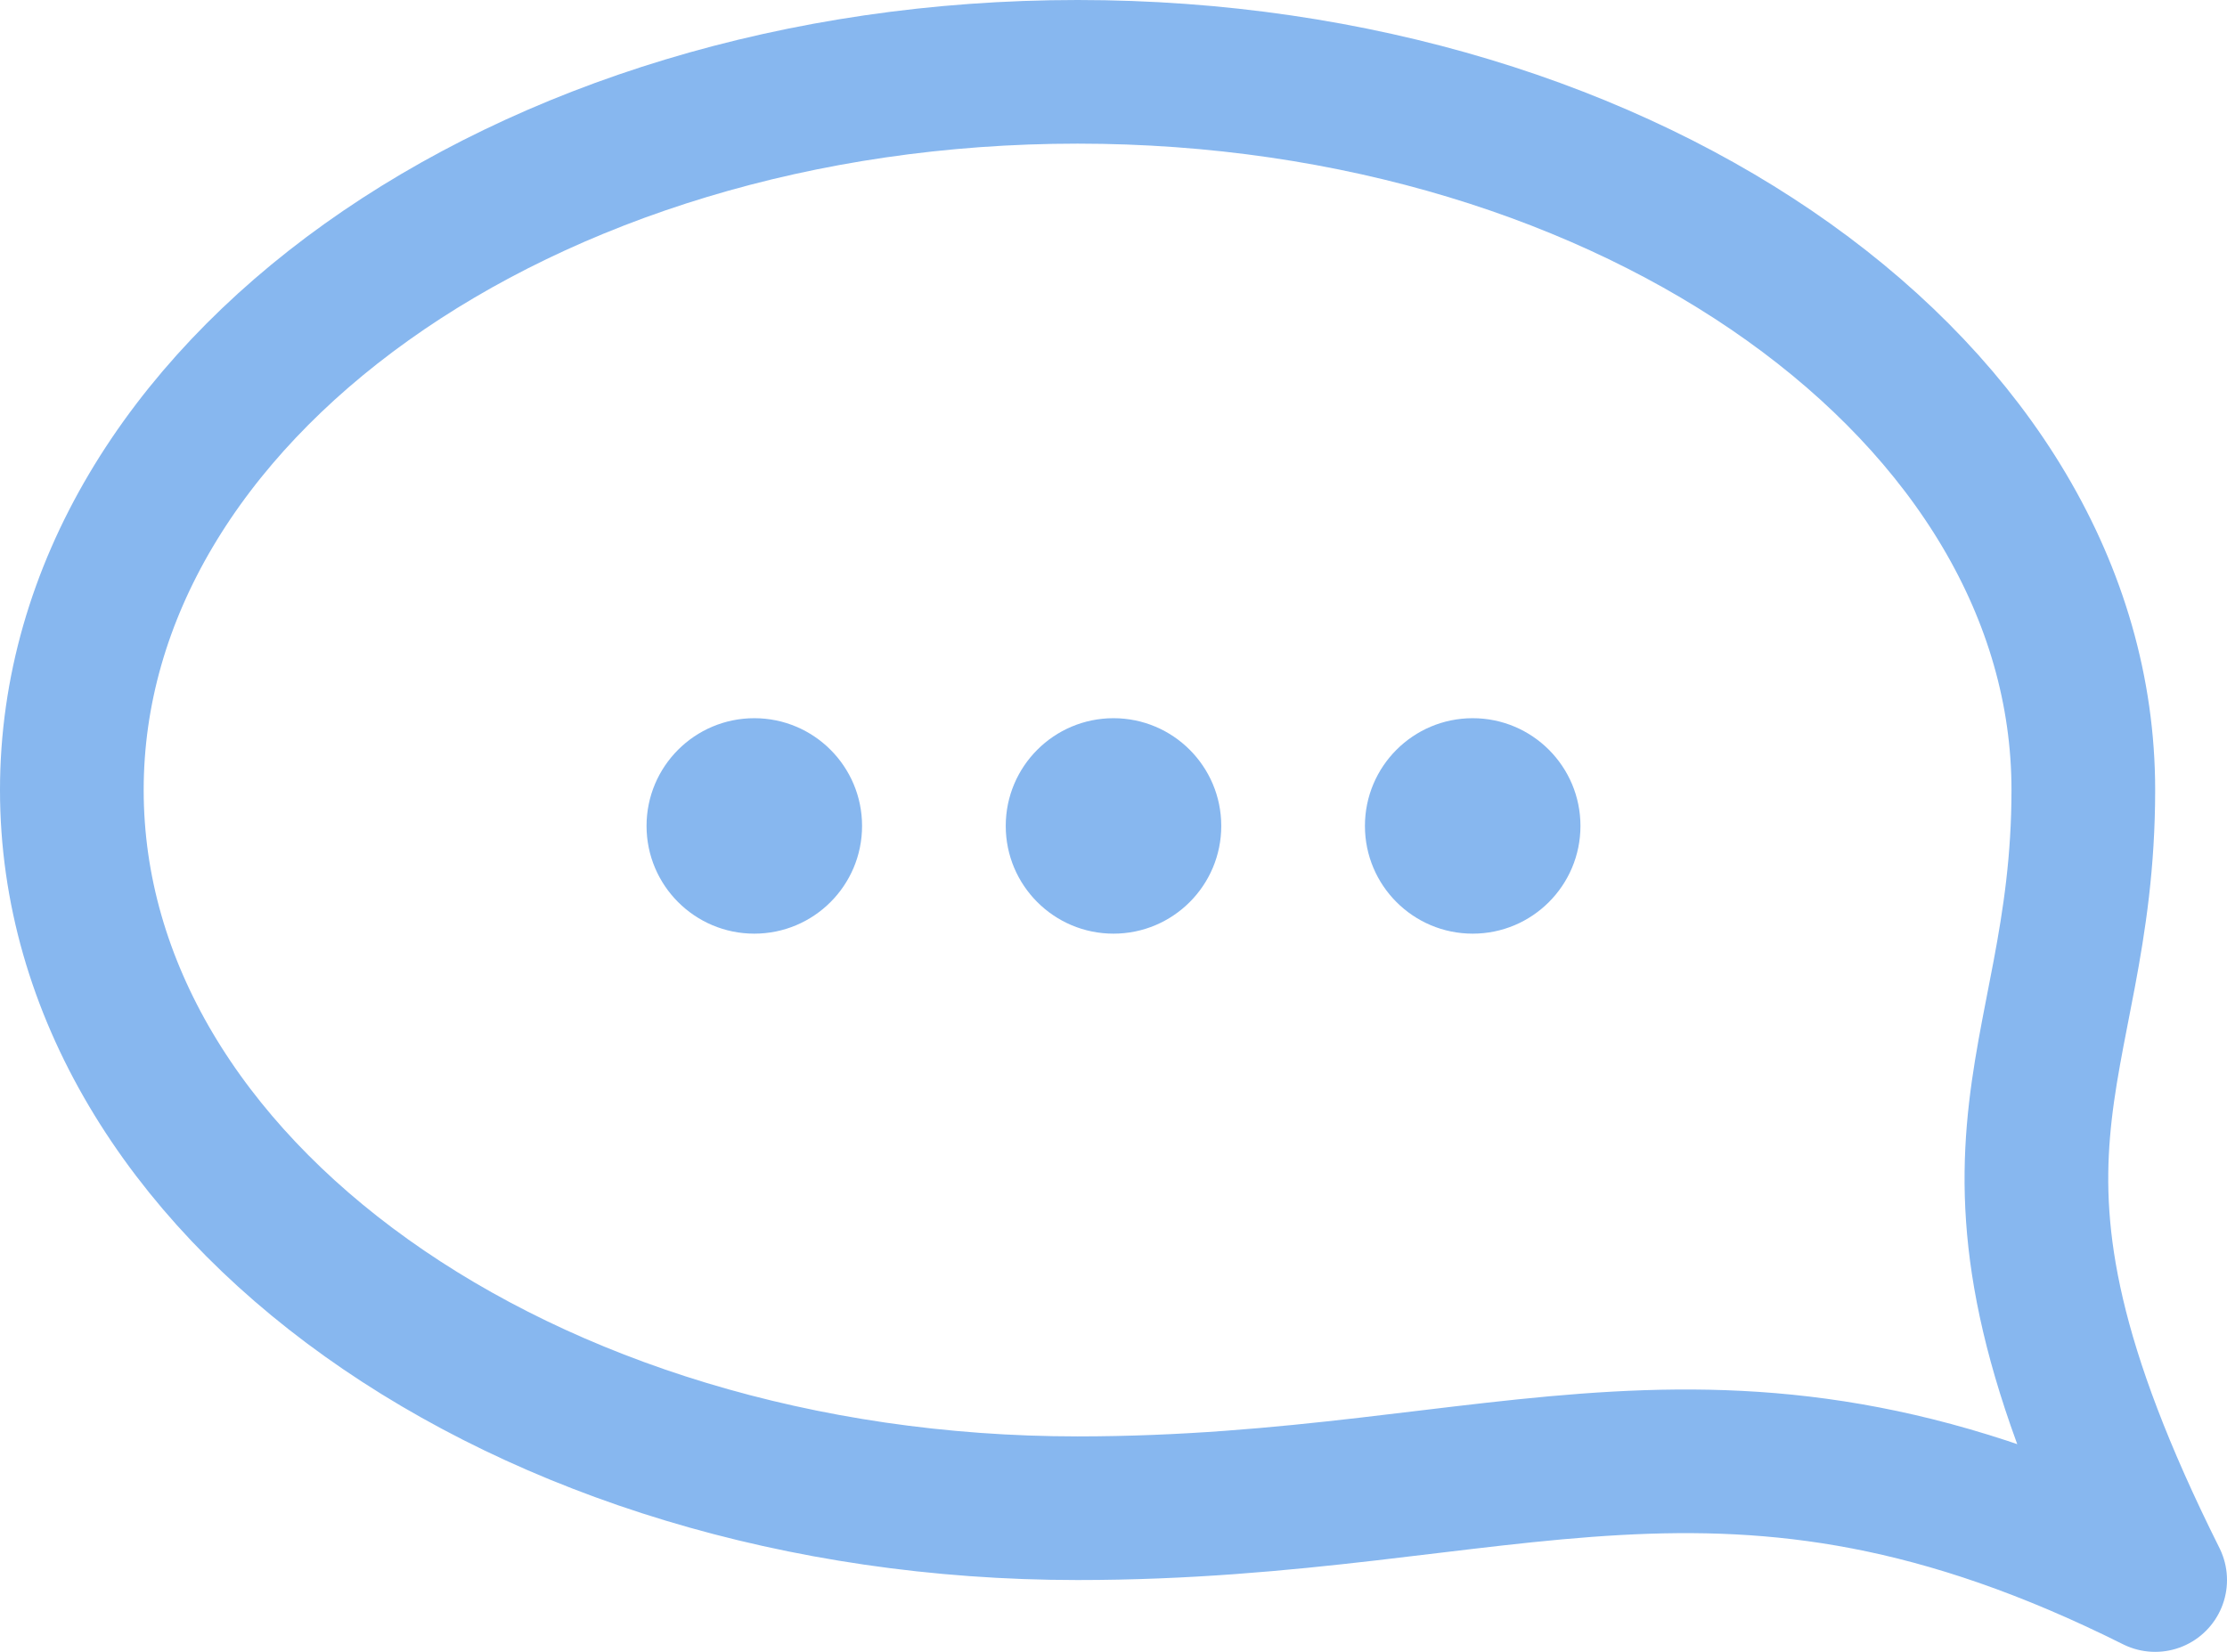
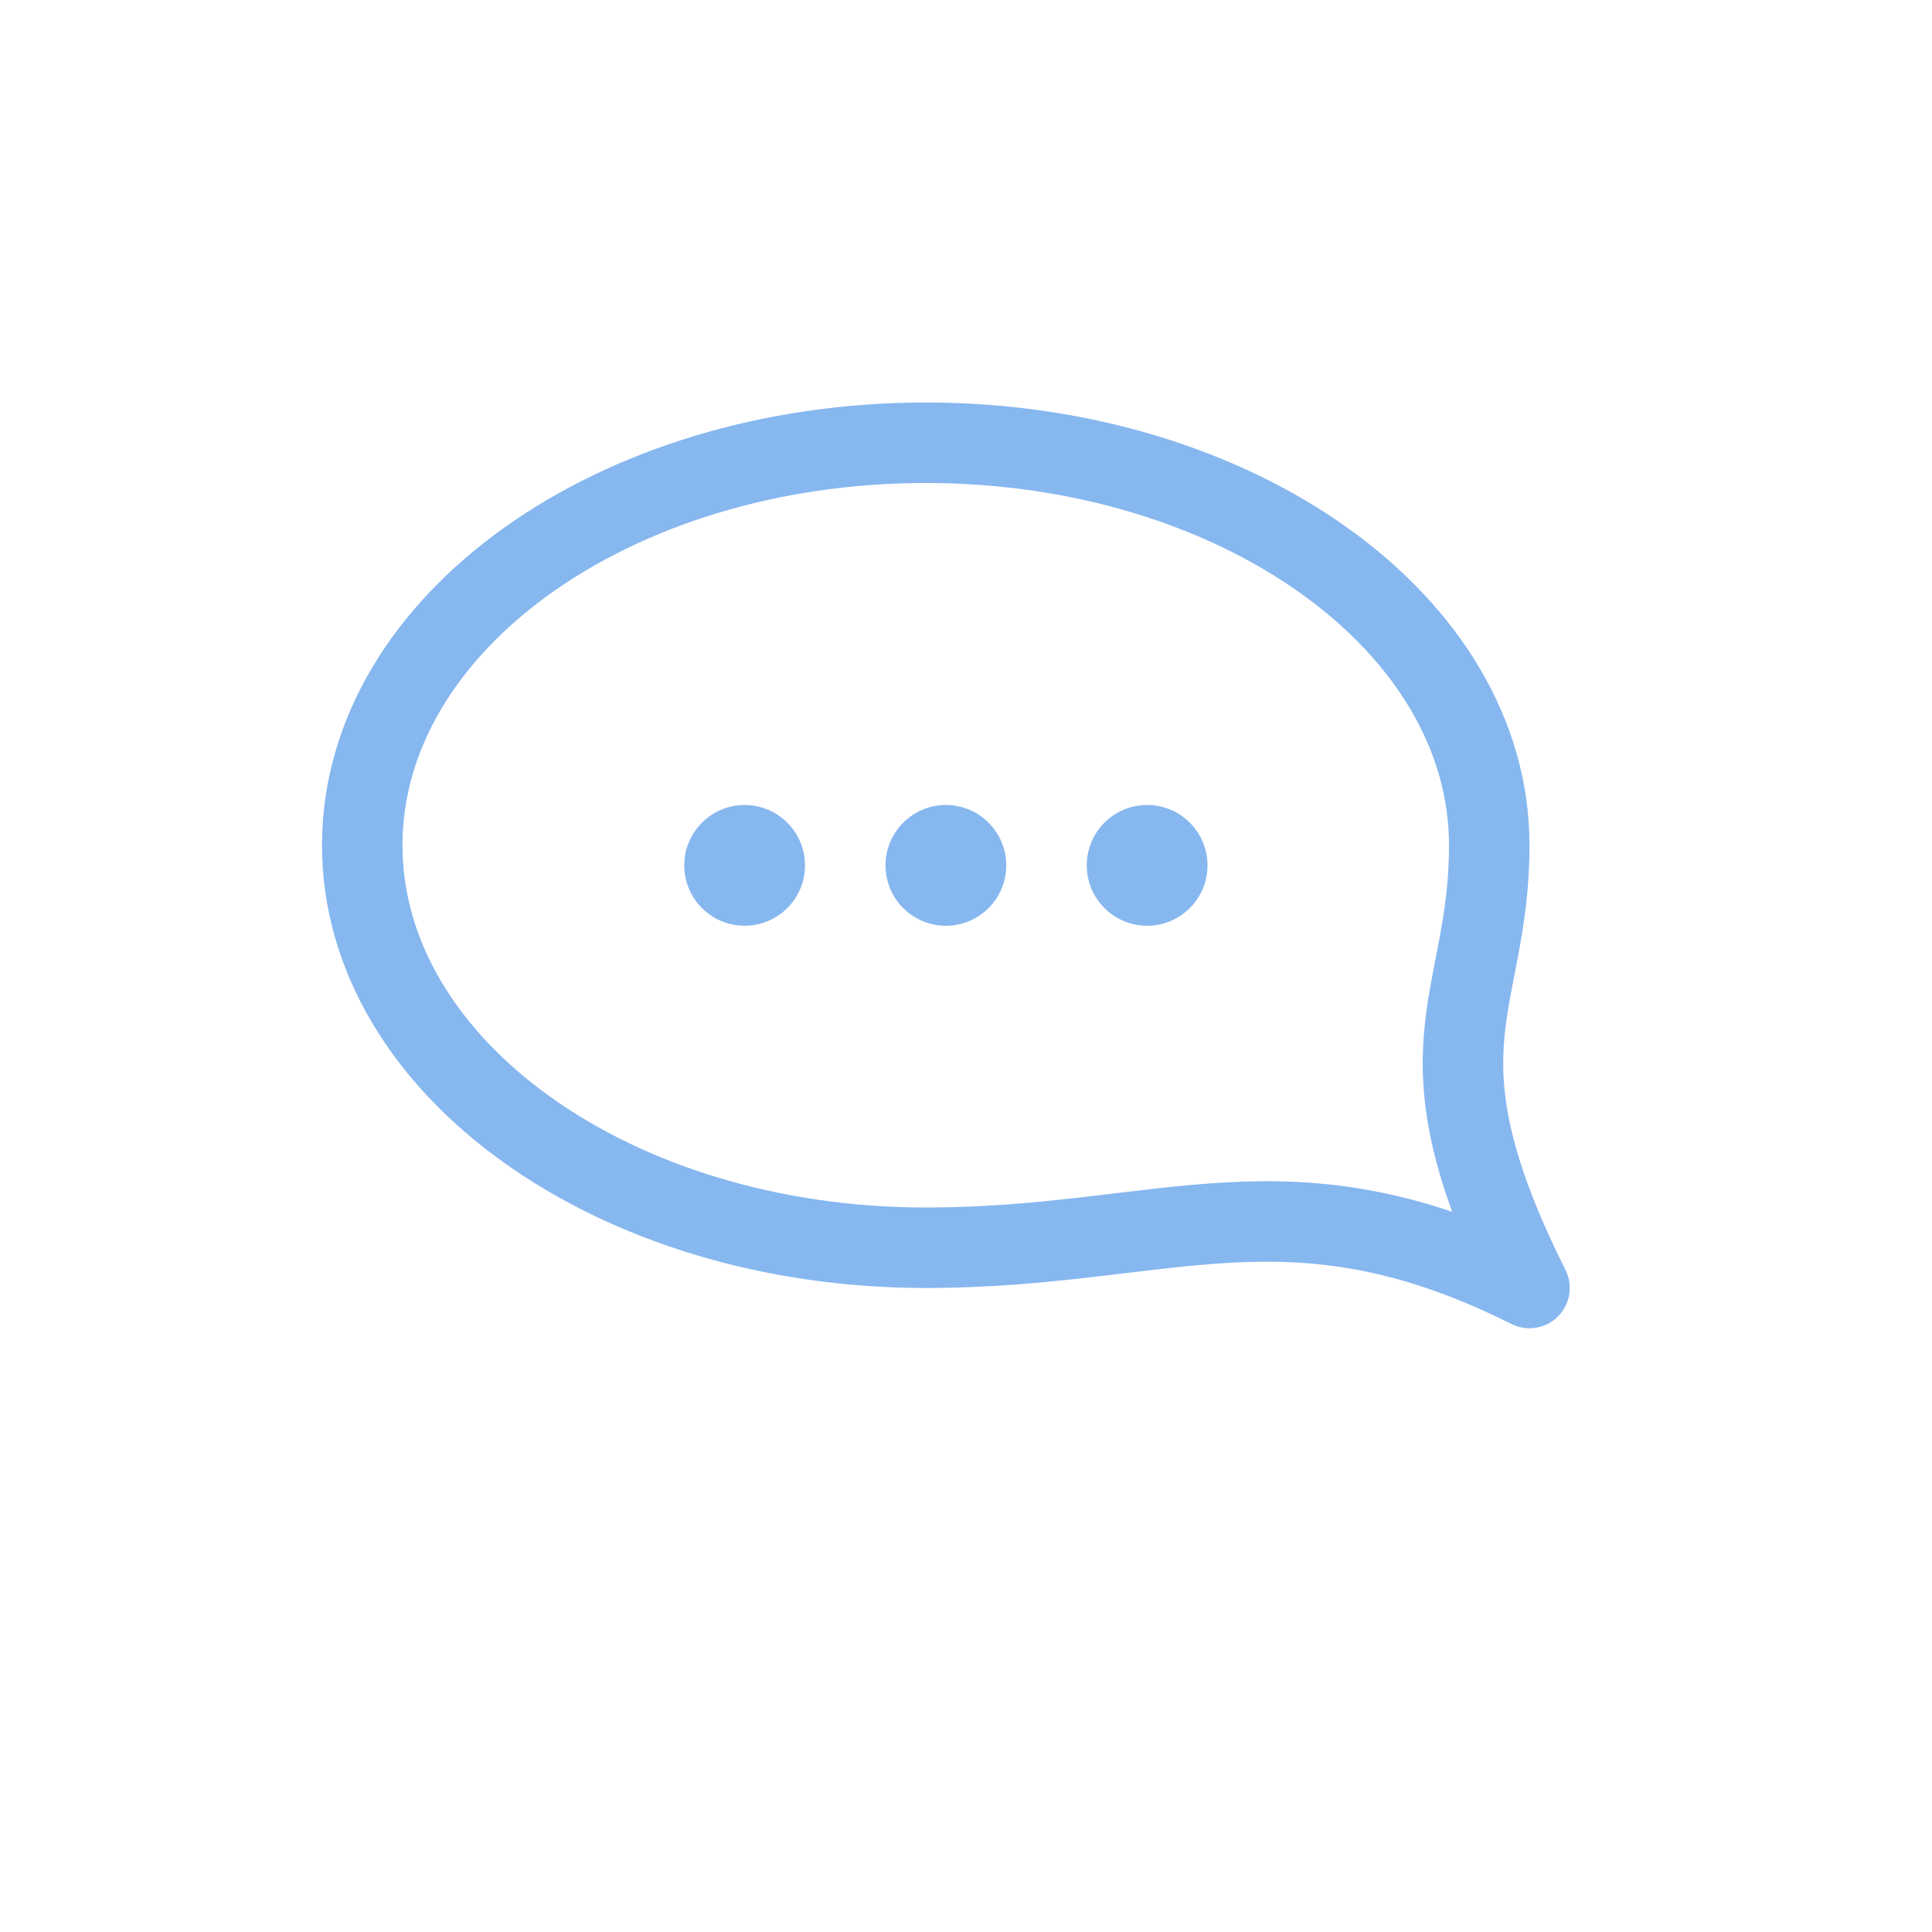
- <svg xmlns="http://www.w3.org/2000/svg" width="31px" height="23px" viewBox="0 0 31 23" version="1.1">
+ <svg xmlns="http://www.w3.org/2000/svg" width="48px" height="48px" viewBox="0 -10 32 48" version="1.1">
  <defs />
  <g id="Page-1" stroke="none" stroke-width="1" fill="none" fill-rule="evenodd">
    <g id="speech" transform="translate(-9, -13)">
      <g transform="translate(10, 14)">
        <path d="M14,20 C20,20 23,18 29,21 C26,15 28,14 28,10 C28,4.477 21.732,0 14,0 C6.268,0 0,4.477 0,10 C0,15.523 6.268,20 14,20 Z" id="Oval" stroke="#87b7ef" stroke-width="2" stroke-linecap="round" stroke-linejoin="round" />
        <circle id="Oval-8" fill="#87b7ef" cx="14.5" cy="10.5" r="1.5" />
        <circle id="Oval-8" fill="#87b7ef" cx="9.5" cy="10.5" r="1.5" />
        <circle id="Oval-8" fill="#87b7ef" cx="19.5" cy="10.5" r="1.5" />
      </g>
    </g>
  </g>
</svg>
